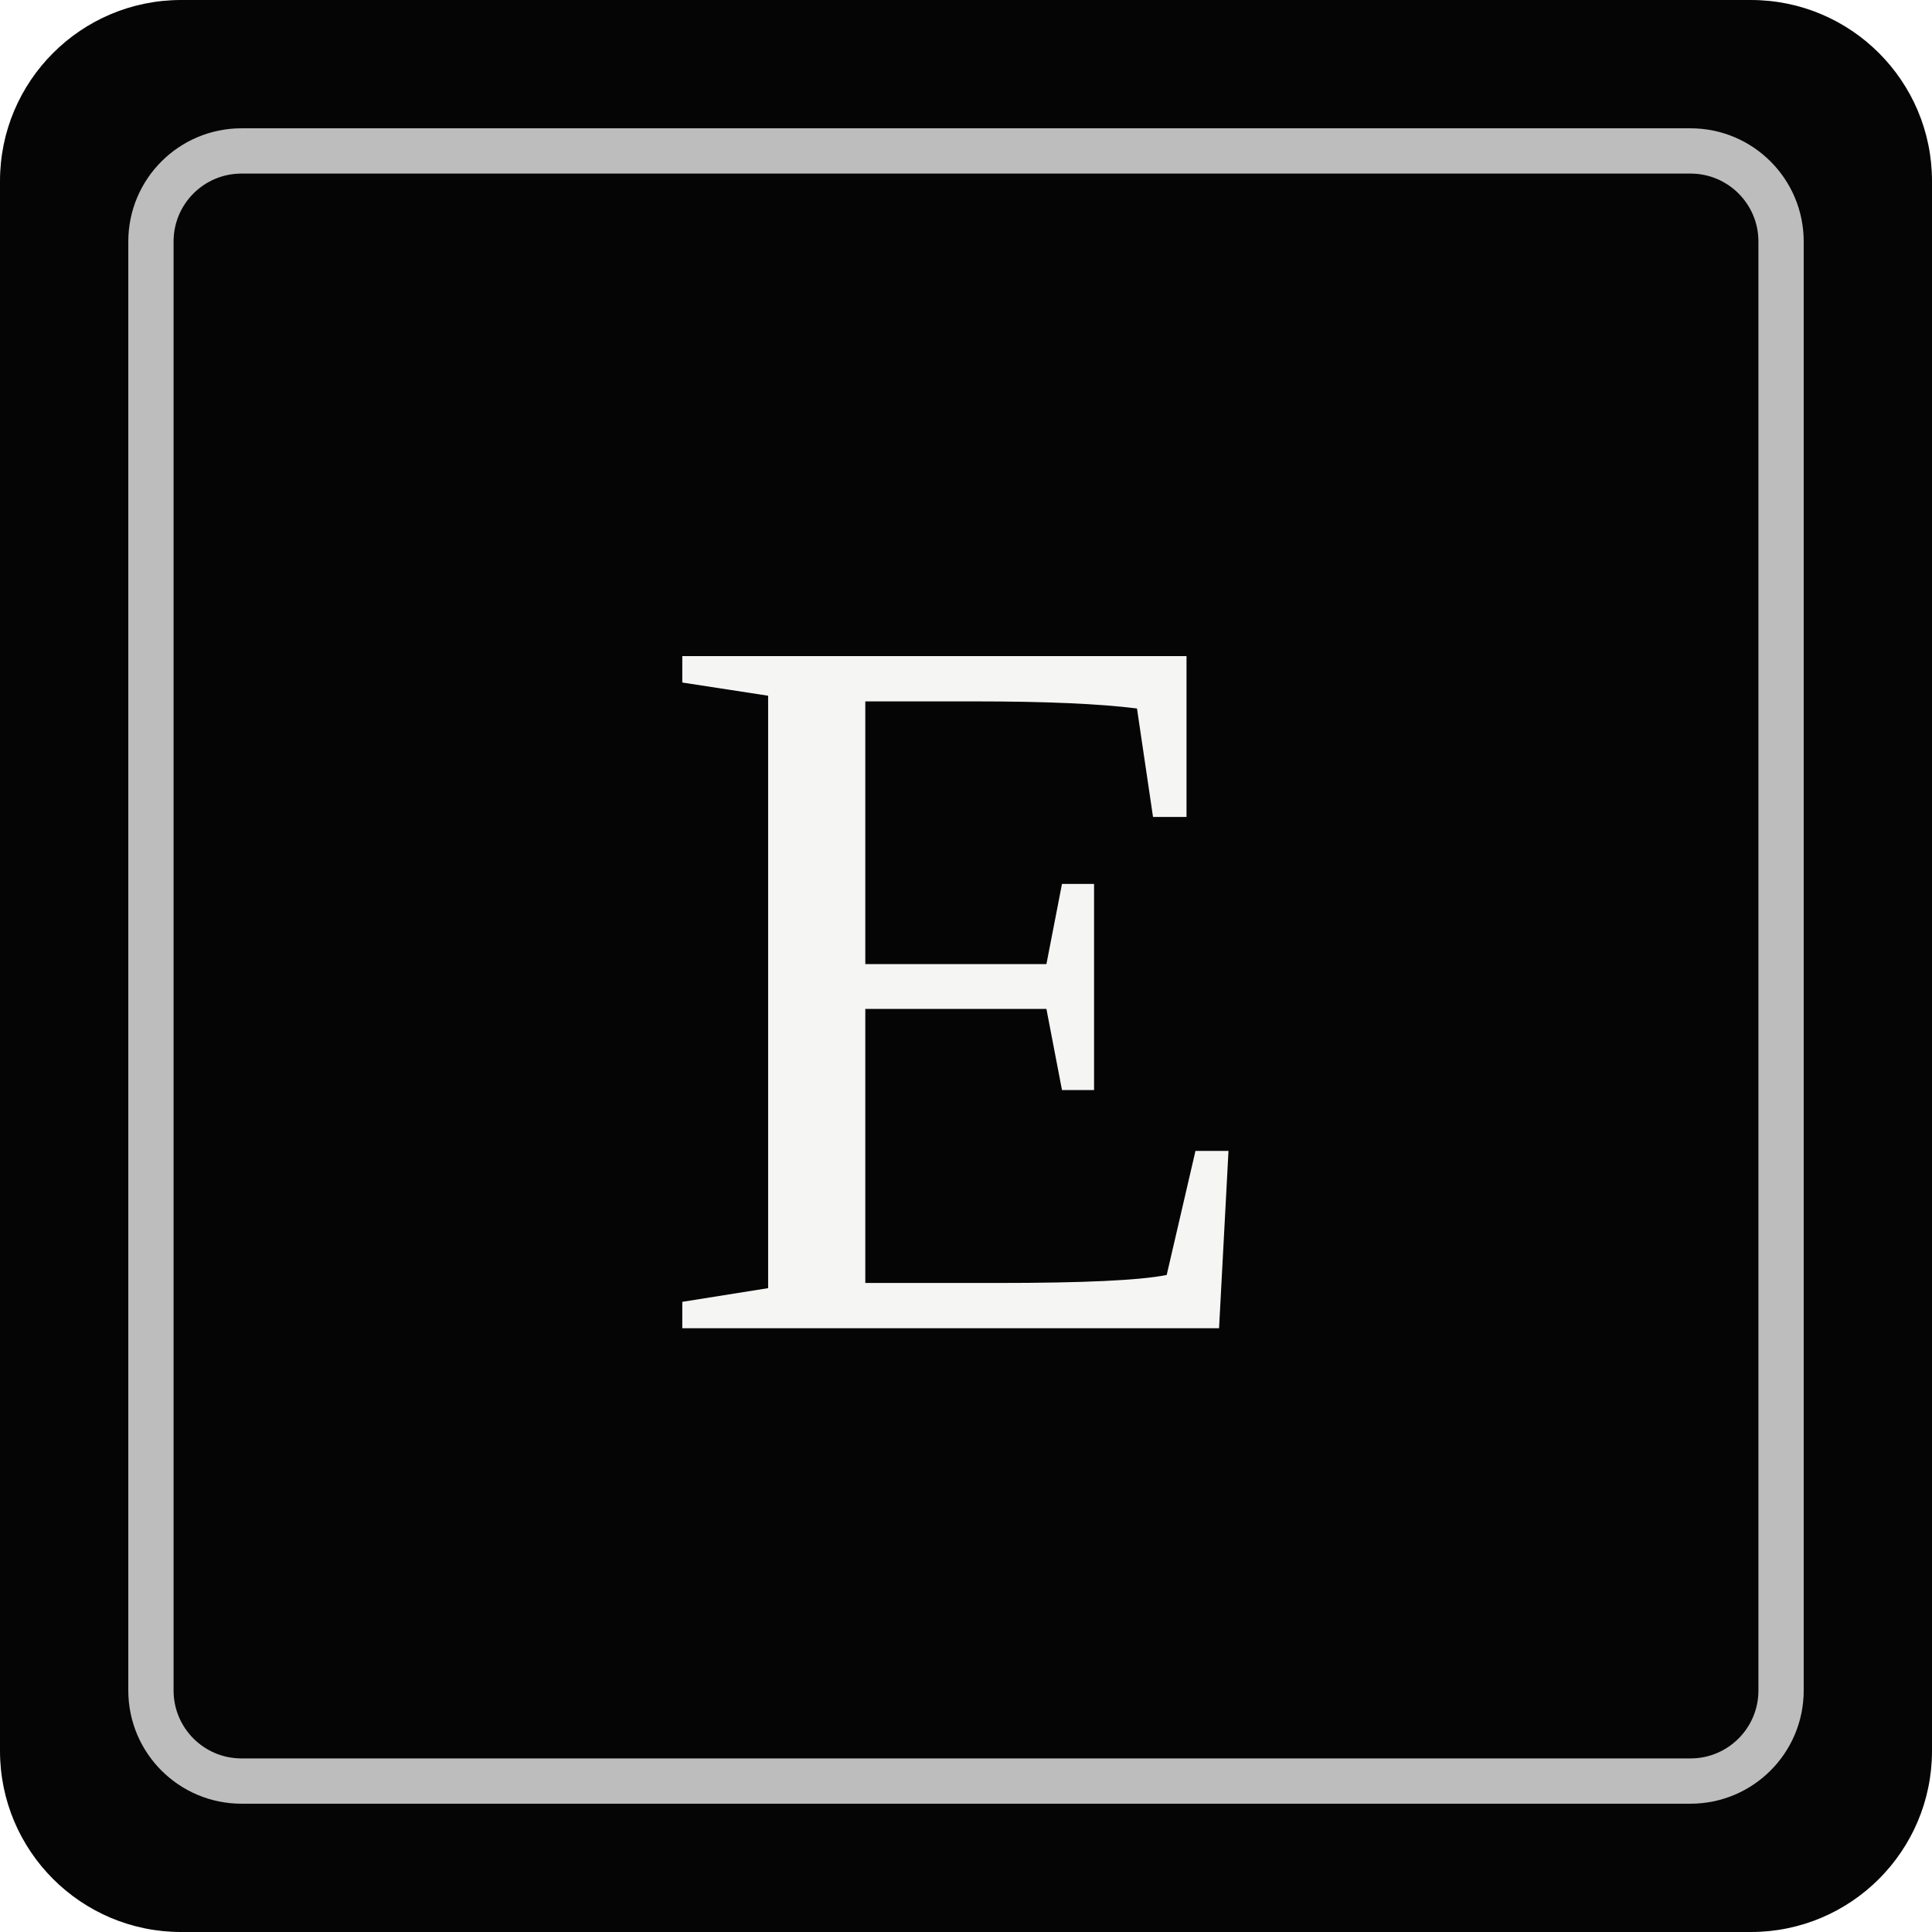
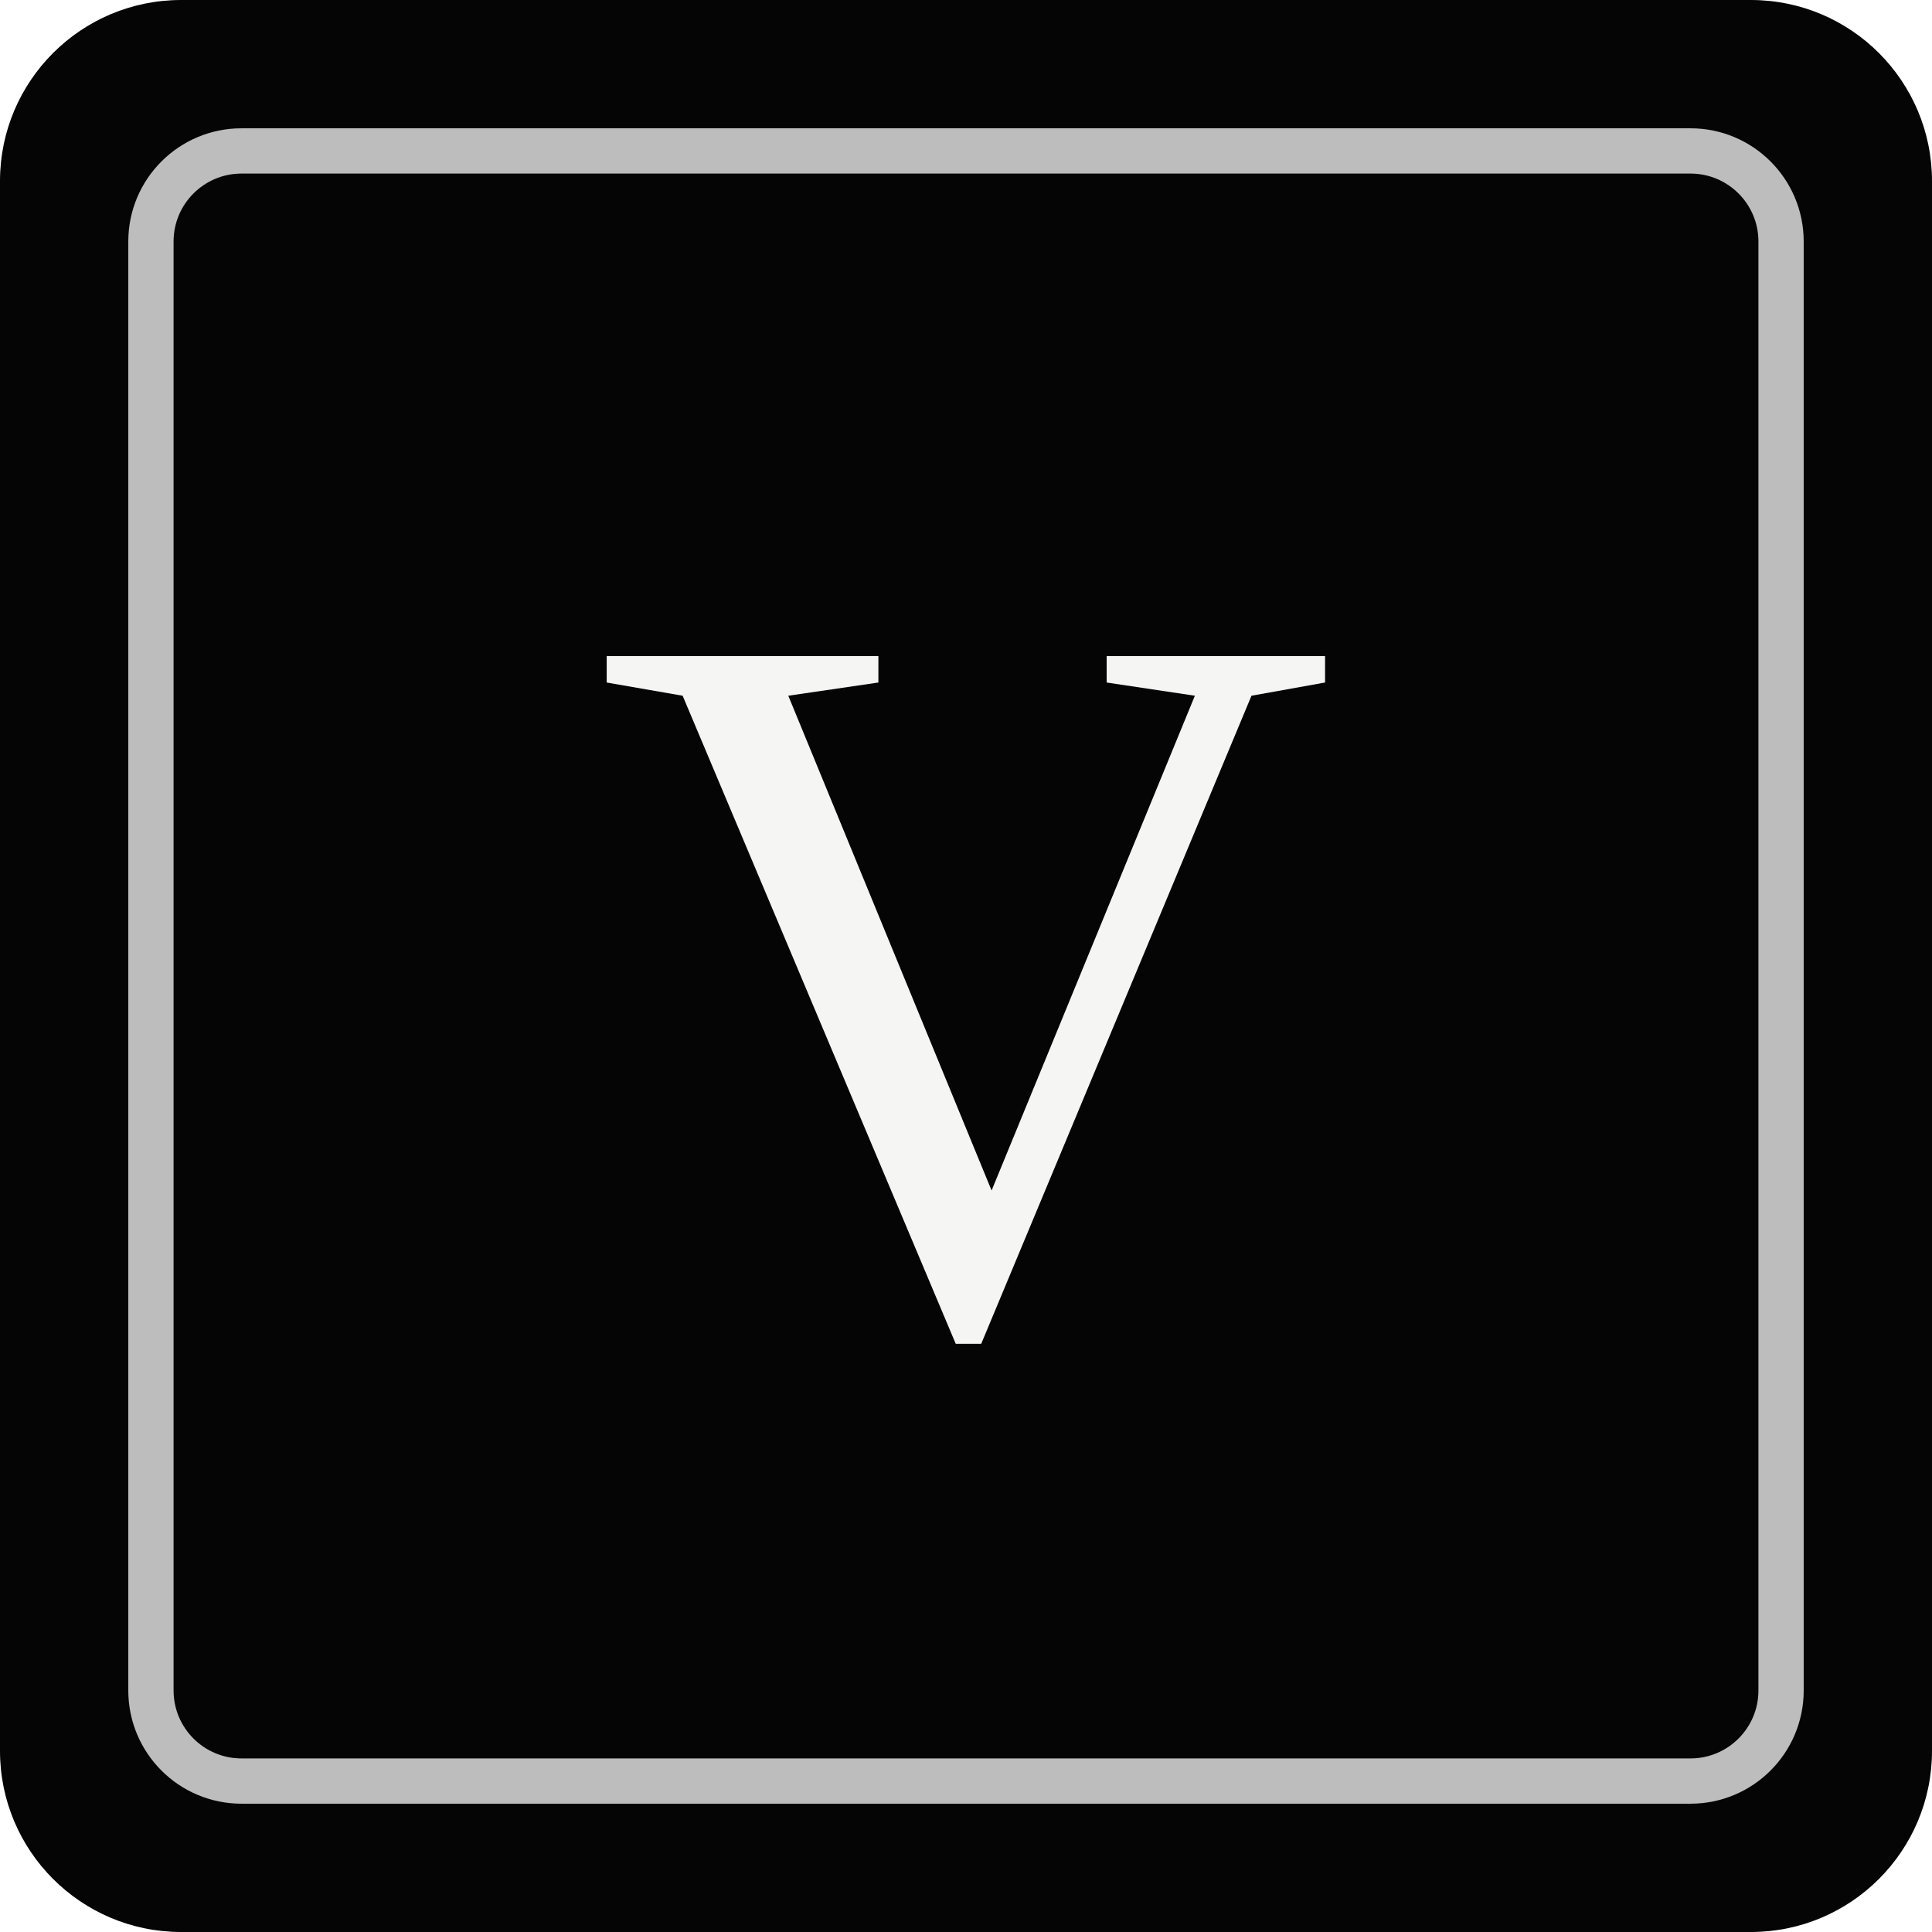
<svg xmlns="http://www.w3.org/2000/svg" viewBox="0 0 64 64">
  <rect width="64" height="64" rx="6" fill="#050506" />
  <rect x="5" y="5" width="54" height="54" rx="3" fill="none" stroke="#bdbdbd" stroke-width="1.5" />
-   <text x="32" y="44" text-anchor="middle" font-family="Georgia,'Times New Roman',serif" font-size="34" fill="#f5f5f4">E</text>
+   <text x="32" y="44" text-anchor="middle" font-family="Georgia,'Times New Roman',serif" font-size="34" fill="#f5f5f4">V</text>
</svg>
